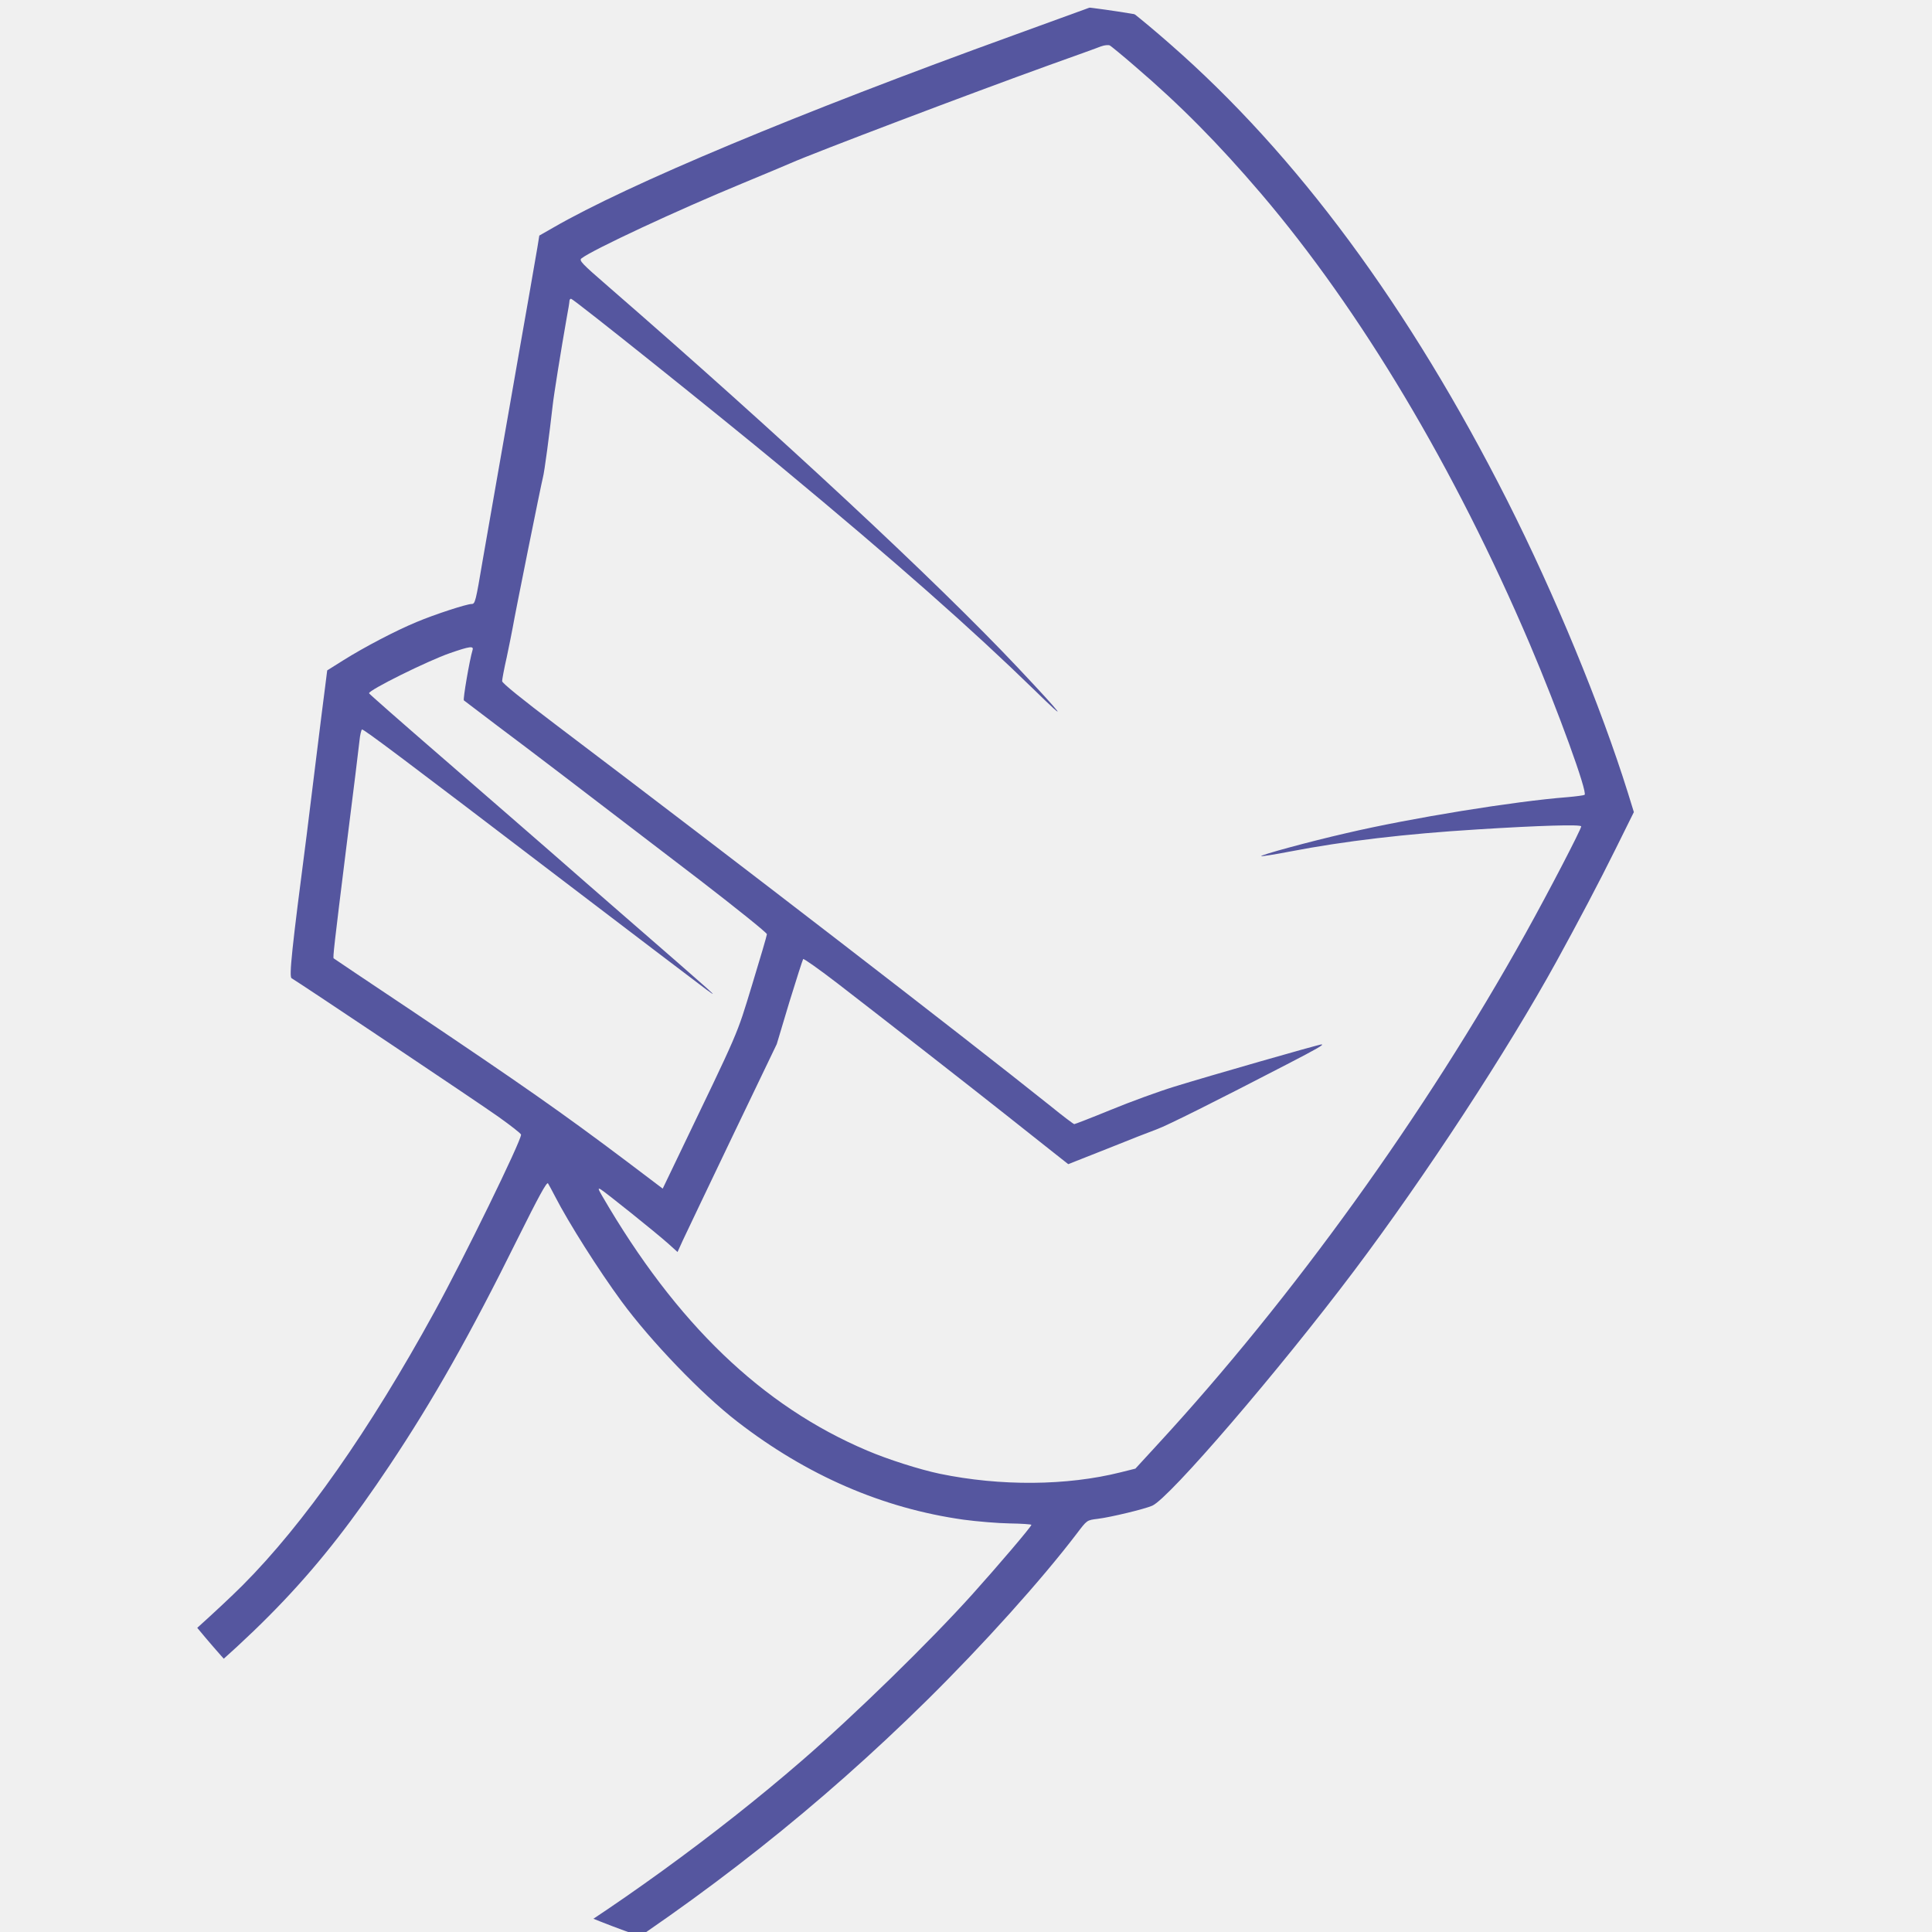
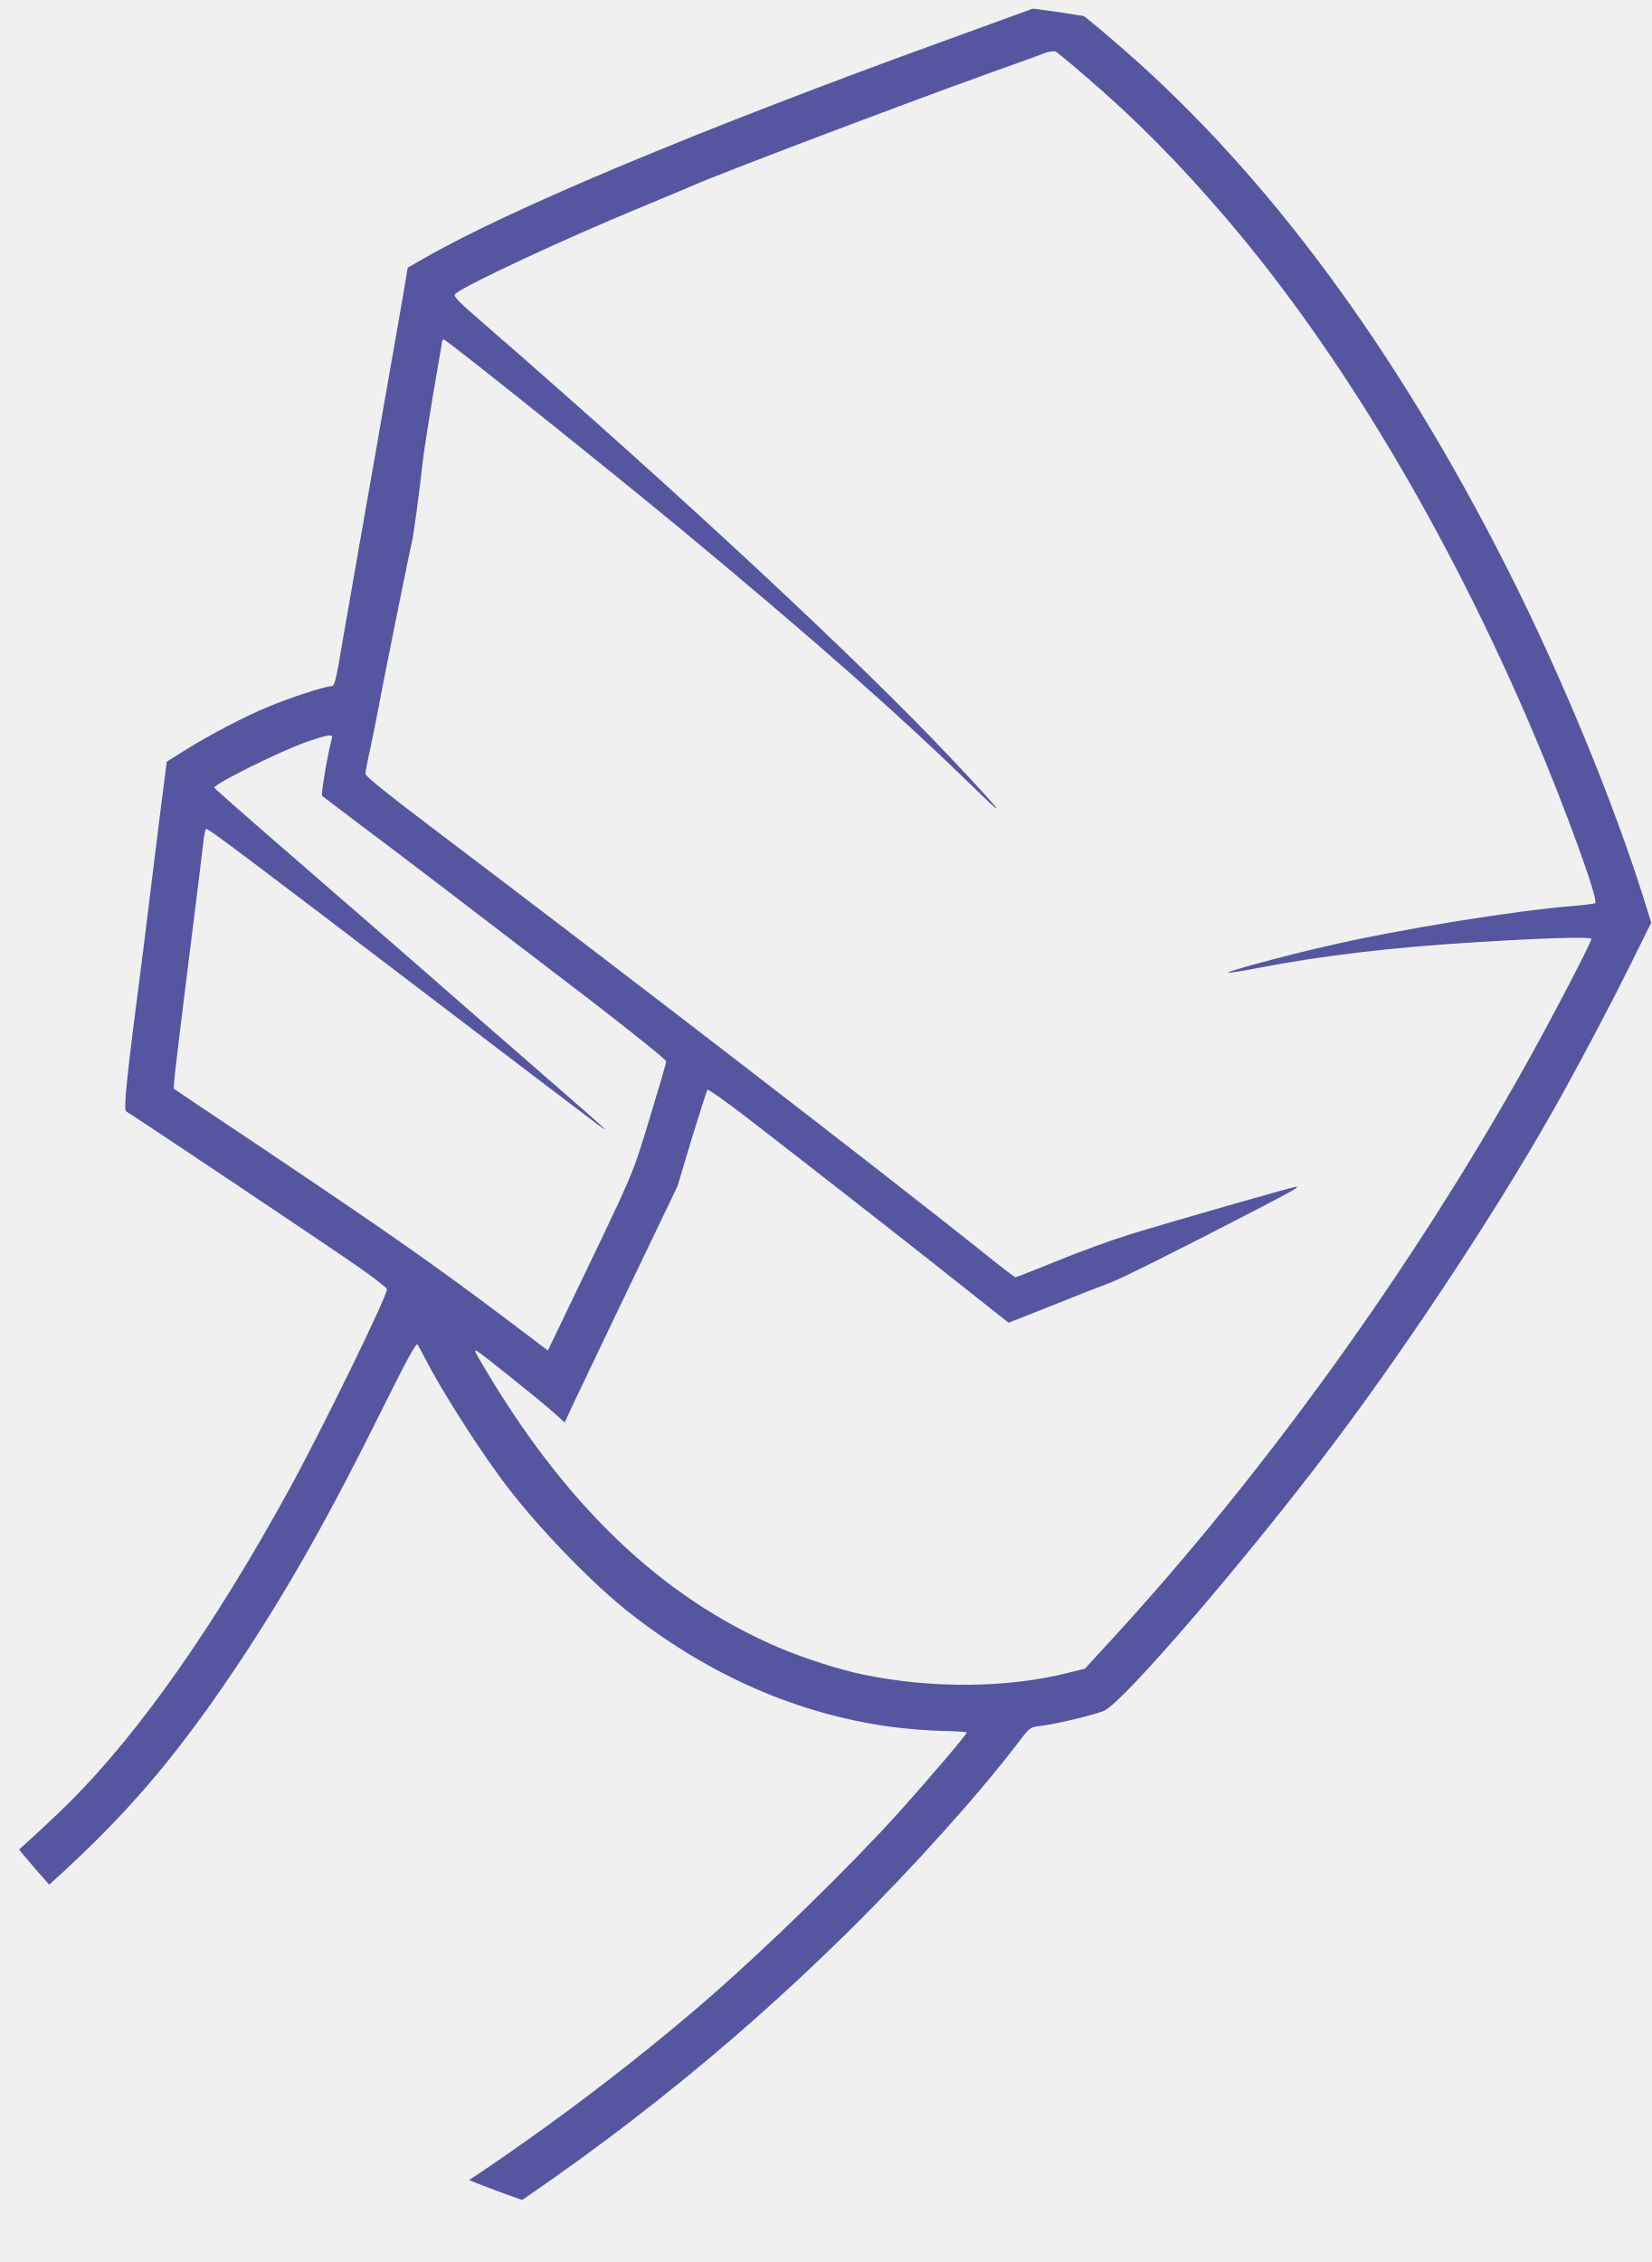
- <svg xmlns="http://www.w3.org/2000/svg" xmlns:xlink="http://www.w3.org/1999/xlink" width="985px" height="985px" viewBox="0 0 985 985" version="1.1">
+ <svg xmlns="http://www.w3.org/2000/svg" xmlns:xlink="http://www.w3.org/1999/xlink" width="741px" height="1015px" viewBox="0 0 741 1015" version="1.1">
  <defs>
-     <circle id="path-1" cx="507.5" cy="507.5" r="507.5" />
+     <circle id="path-1" cx="400.5" cy="507.5" r="507.5" />
  </defs>
-   <g stroke="none" stroke-width="1" fill="none" fill-rule="evenodd">
-     <g id="masked-fist" transform="translate(-15, 0)">
-       <g id="Group">
-         <g id="Fiast-Clipped">
-           <mask id="mask-2" fill="white">
-             <use xlink:href="#path-1" />
-           </mask>
-           <g id="path-3" />
-           <path d="M569.748,1010.846 C563.514,1008.589 546.711,1002.448 532.256,997.21 C421.497,957.116 335.402,921.085 296.916,898.871 L289.96,894.898 L288.966,888.757 C287.431,879.727 283.004,854.352 279.39,833.944 C277.674,824.01 275.415,811.187 274.421,805.498 C273.428,799.809 270.537,783.374 268.007,768.926 C265.478,754.568 262.406,736.868 261.141,729.644 C257.527,708.242 257.256,707.069 255.45,707.069 C252.92,707.069 236.568,701.741 227.353,697.858 C216.874,693.523 200.793,685.125 189.862,678.262 L181.821,673.205 L180.737,664.626 C180.105,659.931 178.117,644.037 176.31,629.408 C174.504,614.779 172.245,596.719 171.342,589.224 C163.753,530.979 162.307,517.072 163.663,516.259 C166.915,514.453 258.792,452.957 269.091,445.643 C275.415,441.128 280.655,437.064 280.655,436.522 C280.745,433.362 251.384,373.22 236.478,346.129 C203.413,285.807 169.896,238.037 138.728,206.793 C127.074,195.144 103.314,173.742 89.853,162.815 L81.09,155.772 L81.09,142.317 L81,128.952 L85.246,132.383 C148.847,183.495 177.214,213.385 213.531,267.747 C235.936,301.339 254.637,334.39 279.029,383.695 C289.508,404.736 293.754,412.592 294.387,411.689 C294.839,410.967 296.465,407.987 298,405.007 C304.957,391.461 320.134,367.531 331.788,351.638 C346.785,331.23 372.623,304.319 390.872,290.232 C426.466,262.69 465.132,245.984 506.328,240.205 C513.104,239.302 523.674,238.399 529.817,238.308 C535.87,238.218 540.839,237.857 540.839,237.586 C540.839,236.683 523.583,216.455 510.755,202.187 C489.073,178.077 450.587,140.511 423.846,117.393 C380.302,79.647 326.458,40.636 278.848,12.281 C269.182,6.592 260.599,1.445 259.876,0.993 C258.973,0.361 265.478,0.09 278.667,0.09 L298.814,-2.84217094e-13 L307.577,5.599 C374.881,48.312 433.061,94.366 487.627,148.186 C516.085,176.27 545.988,209.502 563.876,232.98 C569.296,240.114 569.025,239.934 574.717,240.656 C581.312,241.469 598.567,245.623 602.452,247.339 C611.124,251.131 666.865,315.968 705.351,367.08 C741.578,415.211 783.496,479.235 808.701,525.109 C819.271,544.343 830.293,565.203 838.604,582 L848,600.963 L844.928,610.896 C831.016,655.325 807.708,711.764 783.406,759.895 C733.537,858.415 676.17,936.076 611.576,992.515 C596.037,1006.15 584.654,1015 582.757,1015 C581.763,1014.91 575.982,1013.104 569.748,1010.846 Z M593.593,981.251 C616.809,961.384 636.051,941.879 657.822,916.414 C708.772,856.634 756.651,776.447 794.953,686.596 C809.317,652.824 824.584,610.833 822.867,609.75 C822.325,609.479 818.351,608.937 814.105,608.576 C787.275,606.499 734.608,598.011 701.455,590.245 C682.484,585.91 657.37,579.047 658.003,578.505 C658.184,578.325 664.778,579.318 672.637,580.853 C700.28,586.181 731.537,589.883 768.304,592.141 C799.922,594.128 821.151,594.76 821.151,593.676 C821.151,592.231 804.71,560.535 792.695,538.953 C741.655,447.207 673.992,353.203 605.065,278.433 L593.864,266.242 L586.275,264.346 C558.903,257.483 525.117,257.212 494.132,263.624 C483.833,265.791 467.663,270.938 457.094,275.453 C403.614,298.119 359.801,340.199 322.04,405.217 C319.872,408.919 319.782,409.461 321.227,408.648 C323.305,407.474 349.141,386.795 355.736,380.925 L360.433,376.681 L363.053,382.461 C364.499,385.531 375.881,409.461 388.348,435.468 L411.022,482.695 L417.436,504.097 C421.049,515.836 424.211,525.679 424.482,526.04 C424.753,526.401 432.793,520.712 442.188,513.488 C465.224,495.699 509.218,461.384 527.557,446.846 C535.777,440.344 546.347,431.946 551.044,428.243 L559.626,421.471 L579.5,429.327 C590.431,433.752 601.813,438.177 604.794,439.26 C609.853,441.066 635.148,453.709 671.192,472.401 C686.549,480.348 690.343,482.515 688.717,482.515 C687.362,482.515 630.721,466.26 613.828,461.023 C605.879,458.585 591.244,453.257 581.397,449.193 C571.46,445.13 563.059,441.879 562.698,441.879 C562.336,441.879 556.826,446.033 550.502,451.18 C505.424,487.21 390.787,575.616 298.372,645.509 C281.298,658.422 271,666.73 271,667.723 C271,668.536 271.994,674.045 273.349,679.914 C274.613,685.874 275.969,692.737 276.42,695.175 C277.685,702.58 290.874,768.048 291.777,771.48 C292.59,774.37 295.12,793.784 296.746,808.052 C297.288,813.29 301.082,836.858 303.883,852.751 C304.696,856.996 305.328,860.969 305.328,861.601 C305.328,862.143 305.689,862.685 306.141,862.685 C307.315,862.685 382.566,802.453 413.371,776.898 C472.27,728.045 510.483,694.272 542.462,663.118 C560.8,645.148 557.458,649.663 533.79,674.767 C492.144,718.924 411.925,793.514 325.021,869.006 C311.471,880.745 310.116,882.19 311.471,883.273 C316.981,887.608 360.343,907.835 393.406,921.471 C405.331,926.438 416.442,931.043 417.978,931.765 C429.993,937.093 509.308,967.164 550.141,981.883 C562.788,986.398 574.622,990.642 576.338,991.364 C578.145,992.001 580.042,992.177 580.855,991.816 C581.578,991.364 587.359,986.669 593.593,981.251 Z M255.914,683.544 C254.38,678.475 250.953,658.379 251.494,657.927 C251.945,657.565 259.702,651.681 268.902,644.711 C285.498,632.31 306.604,616.198 371.996,566.141 C390.667,551.748 406,539.438 406,538.713 C406,538.08 402.573,526.403 398.424,512.825 C390.306,486.303 392.561,491.553 360.18,424.207 L352.875,409 L334.565,422.849 C301.373,447.833 281.259,461.863 225.608,499.247 C203.51,514.002 185.29,526.222 185.11,526.403 C184.659,526.765 185.38,533.282 191.424,581.891 C196.114,619.275 197.286,628.689 198.278,637.379 C198.549,640.276 199.18,642.81 199.541,643.082 C200.263,643.444 221.098,627.784 300.02,567.589 C335.286,540.705 371.365,513.278 375.153,510.472 C382.188,505.403 381.918,505.674 330.686,550.209 C321.847,557.903 306.153,571.572 295.961,580.533 C285.678,589.495 260.604,611.31 240.22,628.961 C219.835,646.612 203.149,661.276 203.149,661.547 C202.969,663.177 232.914,678.022 244.369,682.005 C254.561,685.535 256.635,685.807 255.914,683.544 Z" id="Fiast" fill="#55569F" fill-rule="nonzero" mask="url(#mask-2)" transform="translate(464.5, 507.5) scale(-1, 1) rotate(-180) translate(-464.5, -507.5) " />
-         </g>
-       </g>
-     </g>
+   <g id="Page-1" stroke="none" stroke-width="1" fill="none" fill-rule="evenodd">
+     <mask id="mask-2" fill="white">
+       <use xlink:href="#path-1" />
+     </mask>
+     <g id="path-1" />
+     <path d="M462.748,1010.846 C456.514,1008.589 439.711,1002.448 425.256,997.21 C314.497,957.116 228.402,921.085 189.916,898.871 L182.96,894.898 L181.966,888.757 C180.431,879.727 176.004,854.352 172.39,833.944 C170.674,824.01 168.415,811.187 167.421,805.498 C166.428,799.809 163.537,783.374 161.007,768.926 C158.478,754.568 155.406,736.868 154.141,729.644 C150.527,708.242 150.256,707.069 148.45,707.069 C145.92,707.069 129.568,701.741 120.353,697.858 C109.874,693.523 93.793,685.125 82.862,678.262 L74.821,673.205 L73.737,664.626 C73.105,659.931 71.117,644.037 69.31,629.408 C67.504,614.779 65.245,596.719 64.342,589.224 C56.753,530.979 55.307,517.072 56.663,516.259 C59.915,514.453 151.792,452.957 162.091,445.643 C168.415,441.128 173.655,437.064 173.655,436.522 C173.745,433.362 144.384,373.22 129.478,346.129 C96.413,285.807 62.896,238.037 31.728,206.793 C20.074,195.144 -3.686,173.742 -17.147,162.815 L-25.91,155.772 L-25.91,142.317 L-26,128.952 L-21.754,132.383 C41.847,183.495 70.214,213.385 106.531,267.747 C128.936,301.339 147.637,334.39 172.029,383.695 C182.508,404.736 186.754,412.592 187.387,411.689 C187.839,410.967 189.465,407.987 191,405.007 C197.957,391.461 213.134,367.531 224.788,351.638 C239.785,331.23 265.623,304.319 283.872,290.232 C319.466,262.69 358.132,245.984 399.328,240.205 C406.104,239.302 416.674,238.399 422.817,238.308 C428.87,238.218 433.839,237.857 433.839,237.586 C433.839,236.683 416.583,216.455 403.755,202.187 C382.073,178.077 343.587,140.511 316.846,117.393 C273.302,79.647 219.458,40.636 171.848,12.281 C162.182,6.592 153.599,1.445 152.876,0.993 C151.973,0.361 158.478,0.09 171.667,0.09 L191.814,2.27373675e-13 L200.577,5.599 C267.881,48.312 326.061,94.366 380.627,148.186 C409.085,176.27 438.988,209.502 456.876,232.98 C462.296,240.114 462.025,239.934 467.717,240.656 C474.312,241.469 491.567,245.623 495.452,247.339 C504.124,251.131 559.865,315.968 598.351,367.08 C634.578,415.211 676.496,479.235 701.701,525.109 C712.271,544.343 723.293,565.203 731.604,582 L741,600.963 L737.928,610.896 C724.016,655.325 700.708,711.764 676.406,759.895 C626.537,858.415 569.17,936.076 504.576,992.515 C489.037,1006.15 477.654,1015 475.757,1015 C474.763,1014.91 468.982,1013.104 462.748,1010.846 Z M486.593,981.251 C509.809,961.384 529.051,941.879 550.822,916.414 C601.772,856.634 649.651,776.447 687.953,686.596 C702.317,652.824 717.584,610.833 715.867,609.75 C715.325,609.479 711.351,608.937 707.105,608.576 C680.275,606.499 627.608,598.011 594.455,590.245 C575.484,585.91 550.37,579.047 551.003,578.505 C551.184,578.325 557.778,579.318 565.637,580.853 C593.28,586.181 624.537,589.883 661.304,592.141 C692.922,594.128 714.151,594.76 714.151,593.676 C714.151,592.231 697.71,560.535 685.695,538.953 C634.655,447.207 566.992,353.203 498.065,278.433 L486.864,266.242 L479.275,264.346 C451.903,257.483 418.117,257.212 387.132,263.624 C376.833,265.791 360.663,270.938 350.094,275.453 C296.614,298.119 252.801,340.199 215.04,405.217 C212.872,408.919 212.782,409.461 214.227,408.648 C216.305,407.474 242.141,386.795 248.736,380.925 L253.433,376.681 L256.053,382.461 C257.499,385.531 268.881,409.461 281.348,435.468 L304.022,482.695 L310.436,504.097 C314.049,515.836 317.211,525.679 317.482,526.04 C317.753,526.401 325.793,520.712 335.188,513.488 C358.224,495.699 402.218,461.384 420.557,446.846 C428.777,440.344 439.347,431.946 444.044,428.243 L452.626,421.471 L472.5,429.327 C483.431,433.752 494.813,438.177 497.794,439.26 C502.853,441.066 528.148,453.709 564.192,472.401 C579.549,480.348 583.343,482.515 581.717,482.515 C580.362,482.515 523.721,466.26 506.828,461.023 C498.879,458.585 484.244,453.257 474.397,449.193 C464.46,445.13 456.059,441.879 455.698,441.879 C455.336,441.879 449.826,446.033 443.502,451.18 C398.424,487.21 283.787,575.616 191.372,645.509 C174.298,658.422 164,666.73 164,667.723 C164,668.536 164.994,674.045 166.349,679.914 C167.613,685.874 168.969,692.737 169.42,695.175 C170.685,702.58 183.874,768.048 184.777,771.48 C185.59,774.37 188.12,793.784 189.746,808.052 C190.288,813.29 194.082,836.858 196.883,852.751 C197.696,856.996 198.328,860.969 198.328,861.601 C198.328,862.143 198.689,862.685 199.141,862.685 C200.315,862.685 275.566,802.453 306.371,776.898 C365.27,728.045 403.483,694.272 435.462,663.118 C453.8,645.148 450.458,649.663 426.79,674.767 C385.144,718.924 304.925,793.514 218.021,869.006 C204.471,880.745 203.116,882.19 204.471,883.273 C209.981,887.608 253.343,907.835 286.406,921.471 C298.331,926.438 309.442,931.043 310.978,931.765 C322.993,937.093 402.308,967.164 443.141,981.883 C455.788,986.398 467.622,990.642 469.338,991.364 C471.145,992.001 473.042,992.177 473.855,991.816 C474.578,991.364 480.359,986.669 486.593,981.251 Z M148.914,683.544 C147.38,678.475 143.953,658.379 144.494,657.927 C144.945,657.565 152.702,651.681 161.902,644.711 C178.498,632.31 199.604,616.198 264.996,566.141 C283.667,551.748 299,539.438 299,538.713 C299,538.08 295.573,526.403 291.424,512.825 C283.306,486.303 285.561,491.553 253.18,424.207 L245.875,409 L227.565,422.849 C194.373,447.833 174.259,461.863 118.608,499.247 C96.51,514.002 78.29,526.222 78.11,526.403 C77.659,526.765 78.38,533.282 84.424,581.891 C89.114,619.275 90.286,628.689 91.278,637.379 C91.549,640.276 92.18,642.81 92.541,643.082 C93.263,643.444 114.098,627.784 193.02,567.589 C228.286,540.705 264.365,513.278 268.153,510.472 C275.188,505.403 274.918,505.674 223.686,550.209 C214.847,557.903 199.153,571.572 188.961,580.533 C178.678,589.495 153.604,611.31 133.22,628.961 C112.835,646.612 96.149,661.276 96.149,661.547 C95.969,663.177 125.914,678.022 137.369,682.005 C147.561,685.535 149.635,685.807 148.914,683.544 Z" id="Fiast" fill="#55569F" fill-rule="nonzero" mask="url(#mask-2)" transform="translate(357.5, 507.5) scale(-1, 1) rotate(-180) translate(-357.5, -507.5) " />
  </g>
</svg>
